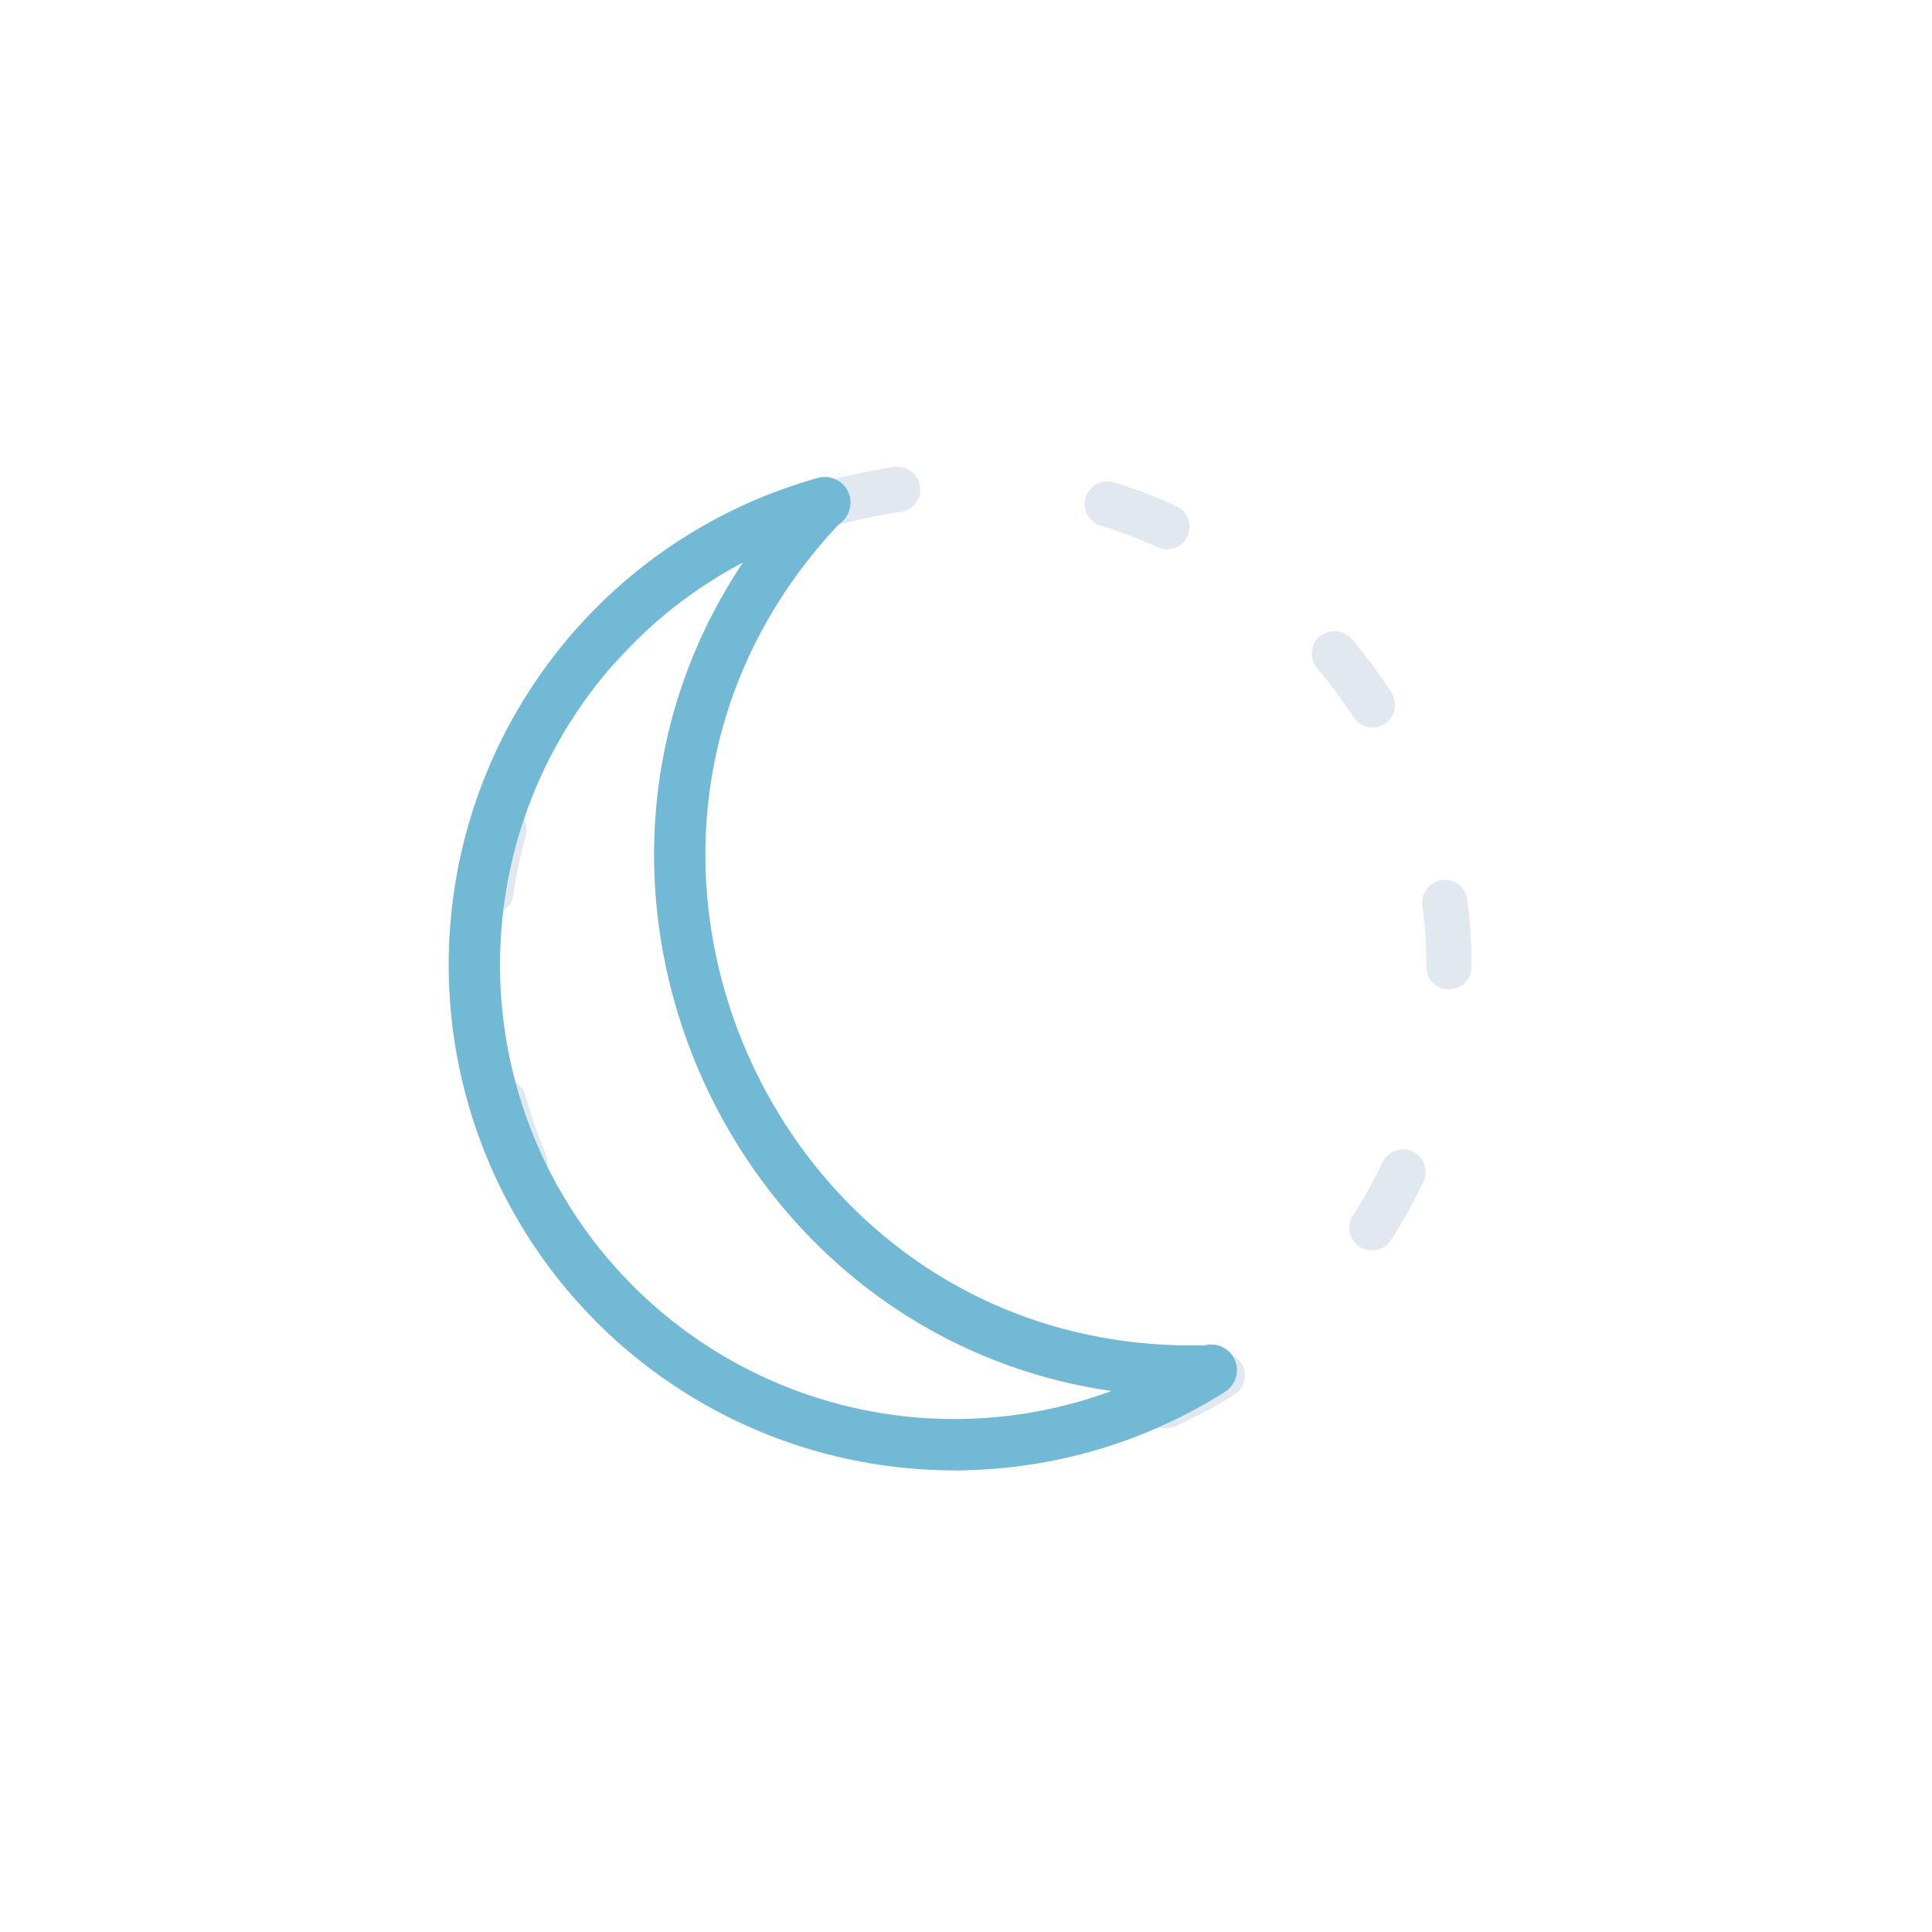
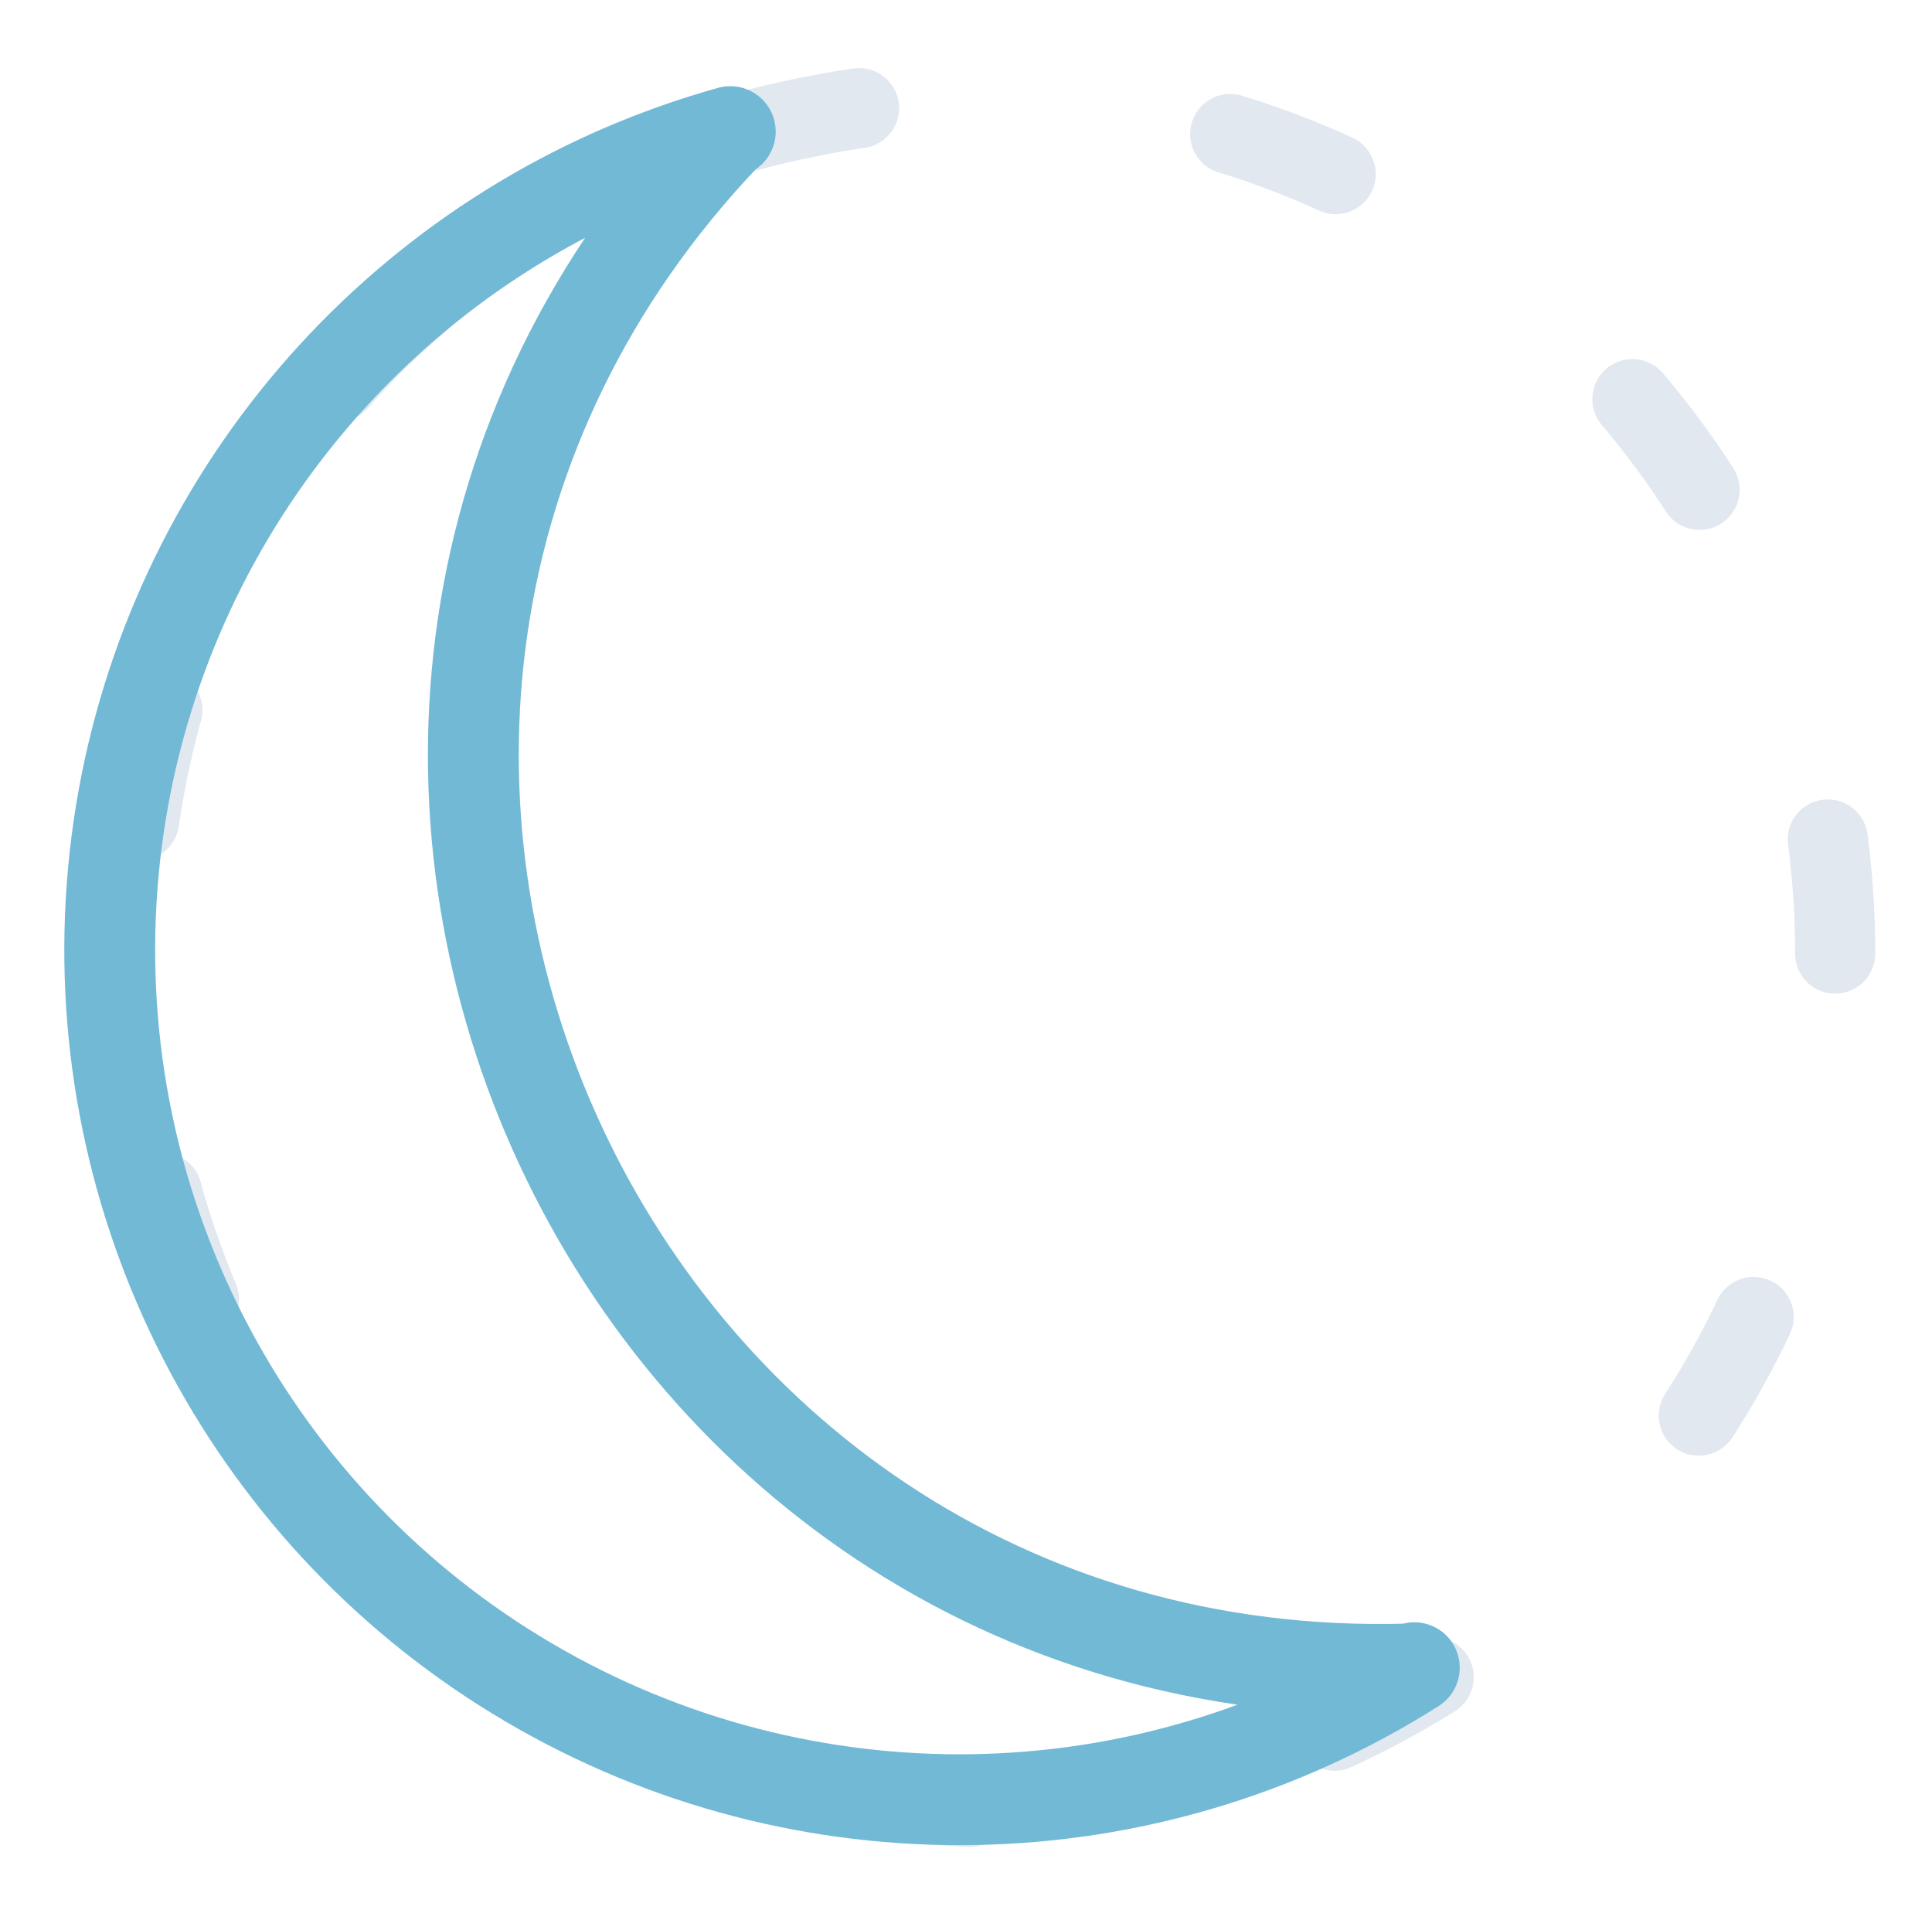
- <svg xmlns="http://www.w3.org/2000/svg" viewBox="0 0 512 512">
+ <svg xmlns="http://www.w3.org/2000/svg" viewBox="109.28 113.5 289.22 285.78">
  <path fill="none" stroke="#e2e8f0" stroke-dasharray="16.9 56.2" stroke-linecap="round" stroke-linejoin="round" stroke-width="12" d="M384 256a128 128 0 00-128-128c-169.8 6.7-169.7 249.3 0 256a128 128 0 00128-128Z" />
  <path fill="none" stroke="#72b9d5" stroke-linecap="round" stroke-linejoin="round" stroke-width="13.6" d="M201.3 139.4a128.4 128.4 0 0117.3-6.2l-.6.4h0c-83.8 87.9-19.1 233.2 102.2 229.7l.8-.2a127.2 127.2 0 11-119.7-223.7Z" />
</svg>
